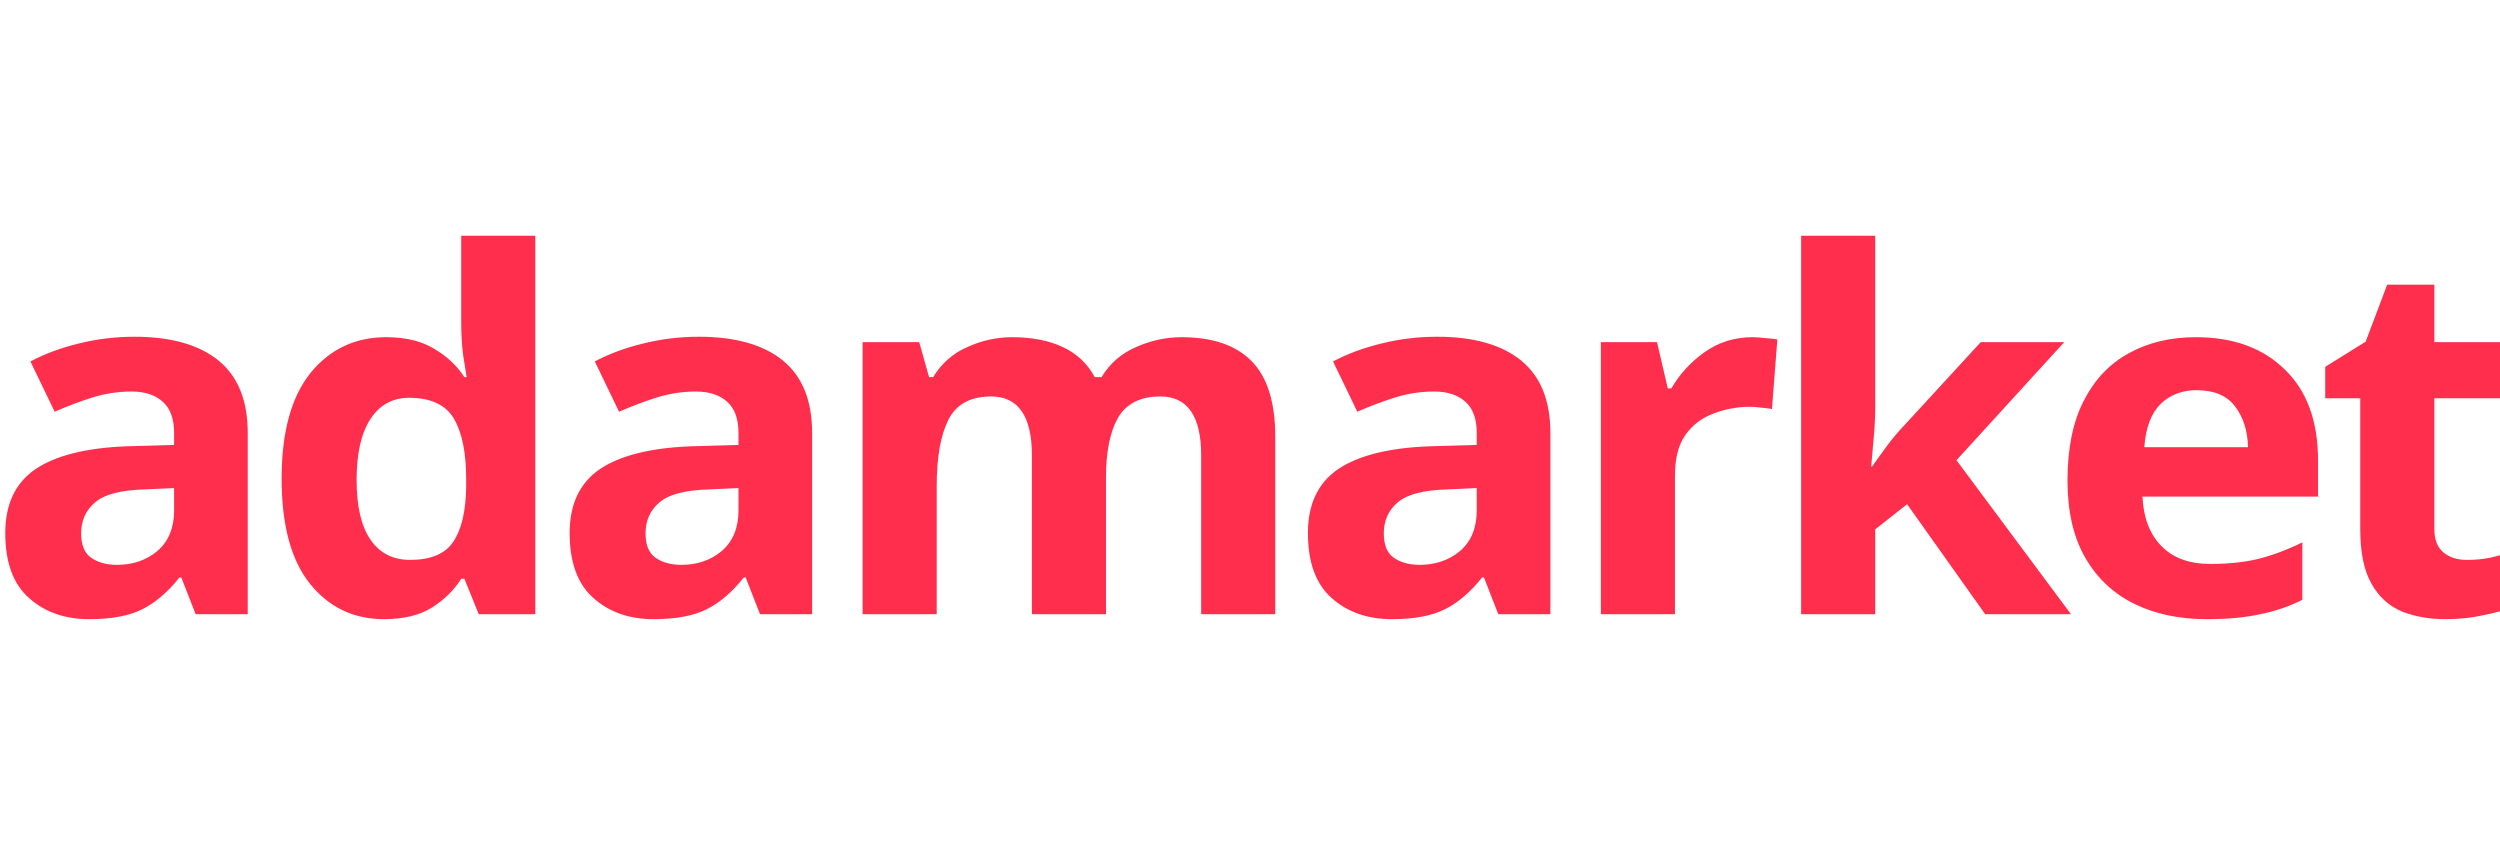
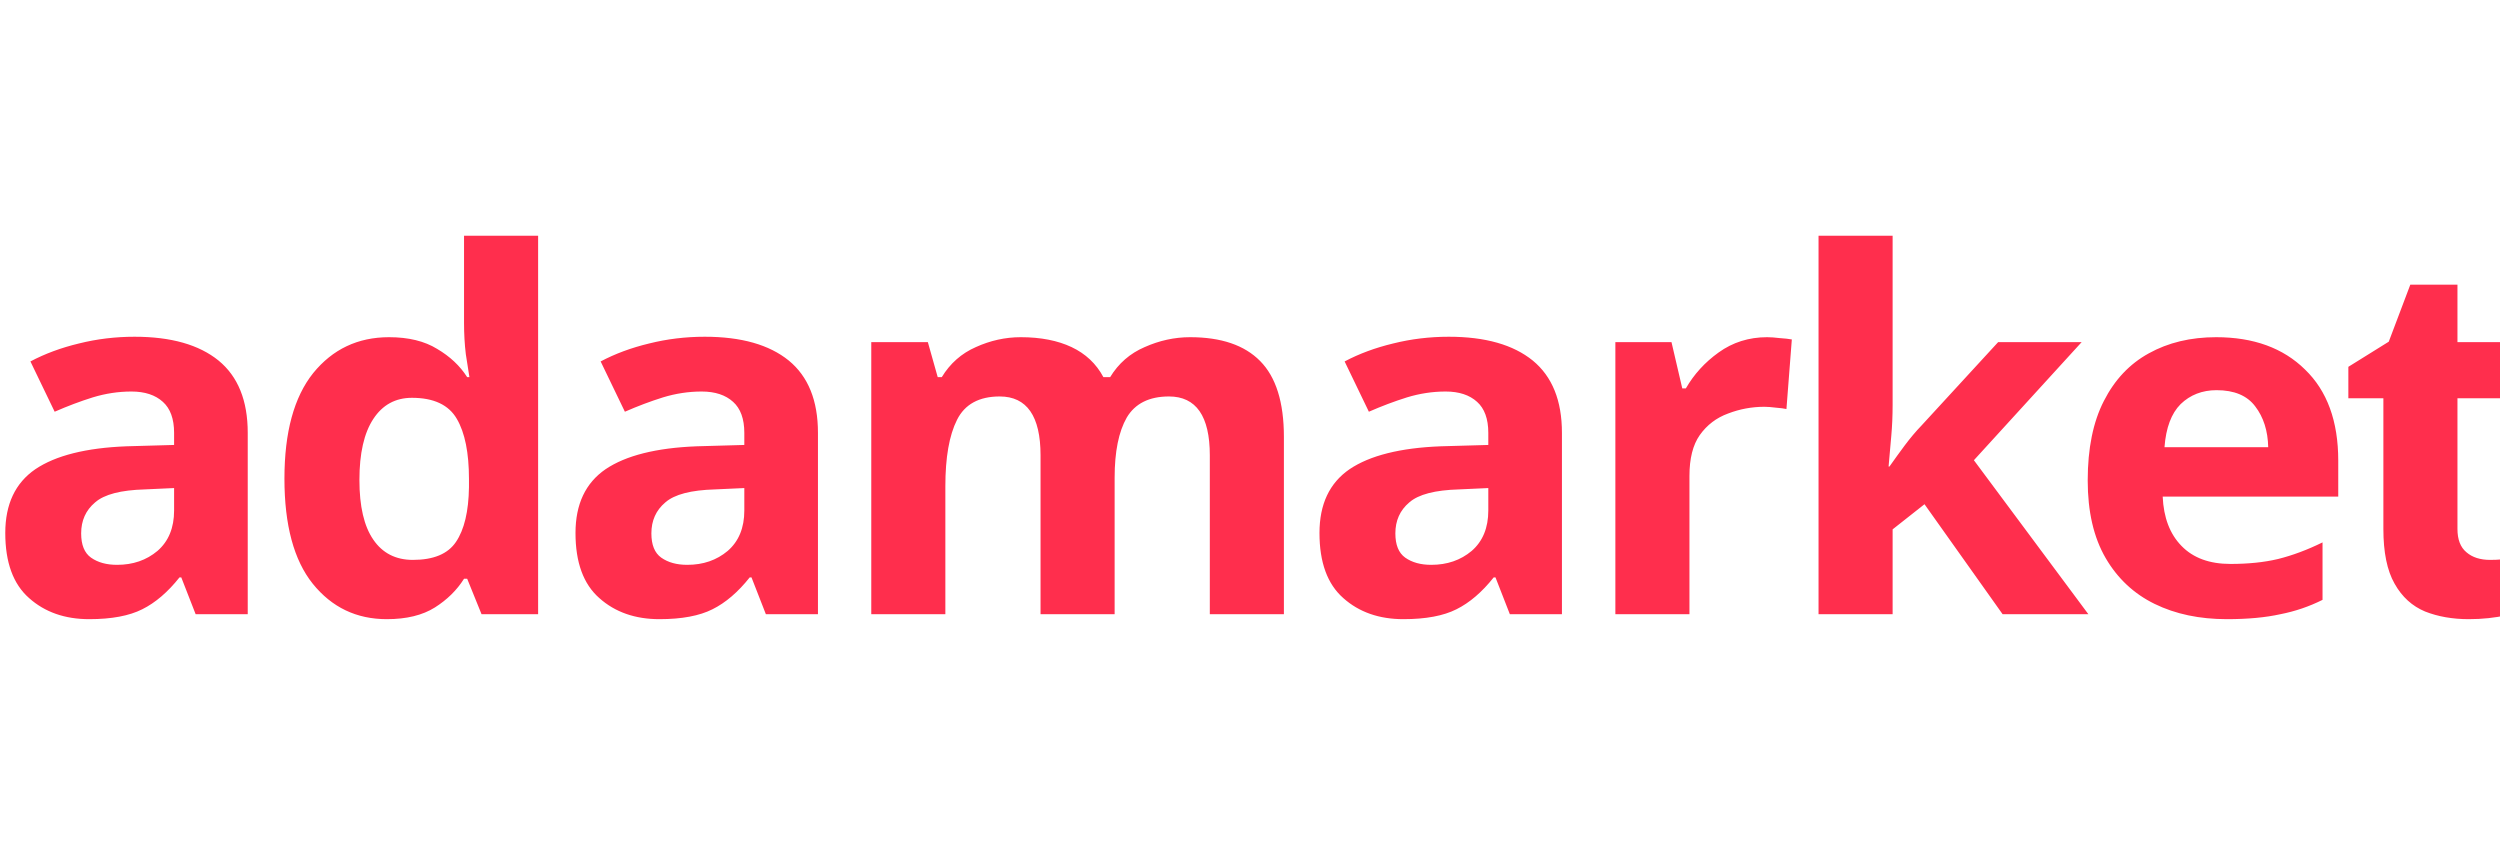
<svg xmlns="http://www.w3.org/2000/svg" width="87" height="30" viewBox="0 0 87 30" version="1.1" id="SVGRoot">
  <defs id="defs132">
    <rect x="11.236" y="7.285" width="69.721" height="10.07" id="rect3" />
    <rect x="12.943" y="23.094" width="88.414" height="18.186" id="rect1" />
    <rect x="-1.478" y="42.333" width="127.885" height="23.822" id="rect3454" />
    <clipPath id="b983e3c625">
      <path d="m 142,147.301 h 115 v 72.75 H 142 Z m 0,0" clip-rule="nonzero" id="path1144" />
    </clipPath>
    <clipPath id="0e8c13dd3a">
      <path d="m 70.262,116.359 h 89.156 v 70.5 H 70.262 Z m 0,0" clip-rule="nonzero" id="path1147" />
    </clipPath>
    <clipPath id="b983e3c625-3">
      <path d="m 142,147.301 h 115 v 72.75 H 142 Z m 0,0" clip-rule="nonzero" id="path1144-6" />
    </clipPath>
    <clipPath id="0e8c13dd3a-7">
      <path d="m 70.262,116.359 h 89.156 v 70.5 H 70.262 Z m 0,0" clip-rule="nonzero" id="path1147-5" />
    </clipPath>
    <clipPath id="b983e3c625-3-1">
      <path d="m 142,147.301 h 115 v 72.75 H 142 Z m 0,0" clip-rule="nonzero" id="path1144-6-2" />
    </clipPath>
    <clipPath id="b983e3c625-3-3">
      <path d="m 142,147.301 h 115 v 72.75 H 142 Z m 0,0" clip-rule="nonzero" id="path1144-6-6" />
    </clipPath>
  </defs>
  <g id="layer1" style="display:inline">
-     <text xml:space="preserve" style="font-style:italic;font-variant:normal;font-weight:600;font-stretch:normal;font-size:17.333px;line-height:0;font-family:'IBM Plex Sans';-inkscape-font-specification:'IBM Plex Sans Semi-Bold Italic';letter-spacing:-0.9px;word-spacing:0px;display:inline;fill:#ff2e4d;fill-opacity:1;stroke:#000000;stroke-width:0;stroke-linecap:round;stroke-linejoin:round;stroke-miterlimit:4;stroke-dasharray:none;stroke-opacity:1;paint-order:stroke markers fill" x="-0.55" y="21.373" id="text2-3-3">
-       <tspan x="-0.55" y="21.373" style="font-style:normal;font-variant:normal;font-weight:bold;font-stretch:normal;font-size:17.333px;font-family:'Inter 28pt';-inkscape-font-specification:'Inter 28pt Bold';fill:#ff2e4d;fill-opacity:1;stroke:none;stroke-width:0;stroke-linecap:square;stroke-linejoin:miter;stroke-miterlimit:4;stroke-dasharray:none;stroke-opacity:1;paint-order:stroke markers fill" id="tspan541421-5-5" dy="0 0 0 0 0 0">adamarket</tspan>
+     <text xml:space="preserve" style="font-style:italic;font-variant:normal;font-weight:600;font-stretch:normal;font-size:17.333px;line-height:0;font-family:'IBM Plex Sans';-inkscape-font-specification:'IBM Plex Sans Semi-Bold Italic';letter-spacing:-0.8px;word-spacing:0px;display:inline;fill:#ff2e4d;fill-opacity:1;stroke:#000000;stroke-width:0;stroke-linecap:round;stroke-linejoin:round;stroke-miterlimit:4;stroke-dasharray:none;stroke-opacity:1;paint-order:stroke markers fill" x="-0.55" y="21.373" id="text2-3-3">
+       <tspan x="-0.55" y="21.373" style="font-style:normal;font-variant:normal;font-weight:bold;font-stretch:normal;font-size:17.333px;font-family:'Inter 28pt';-inkscape-font-specification:'Inter 28pt Bold';fill:#ff2e4d;fill-opacity:1;stroke:none;stroke-width:0;stroke-linecap:square;stroke-linejoin:miter;stroke-miterlimit:4;stroke-dasharray:none;stroke-opacity:1;paint-order:stroke markers fill" id="tspan541421-5-5" dy="0 0 0 0 0 0 0 0 0">adamarket</tspan>
    </text>
  </g>
  <g id="layer2" style="display:inline" />
  <g id="layer3" style="display:inline" />
  <g id="layer4" style="display:none">
    <rect style="display:inline;opacity:0.557;fill:#ff5e00;fill-opacity:1;stroke:#0069f5;stroke-width:0;stroke-linecap:round;stroke-linejoin:round;paint-order:stroke fill markers" id="rect1592-1" width="15" height="15" x="1.8808064e-06" y="15" />
    <rect style="display:inline;opacity:0.557;fill:#ff0000;stroke:#0069f5;stroke-width:0;stroke-linecap:round;stroke-linejoin:round;paint-order:stroke fill markers" id="rect1592" width="120" height="15" x="1.8808064e-06" y="6.7562792e-07" />
  </g>
</svg>
